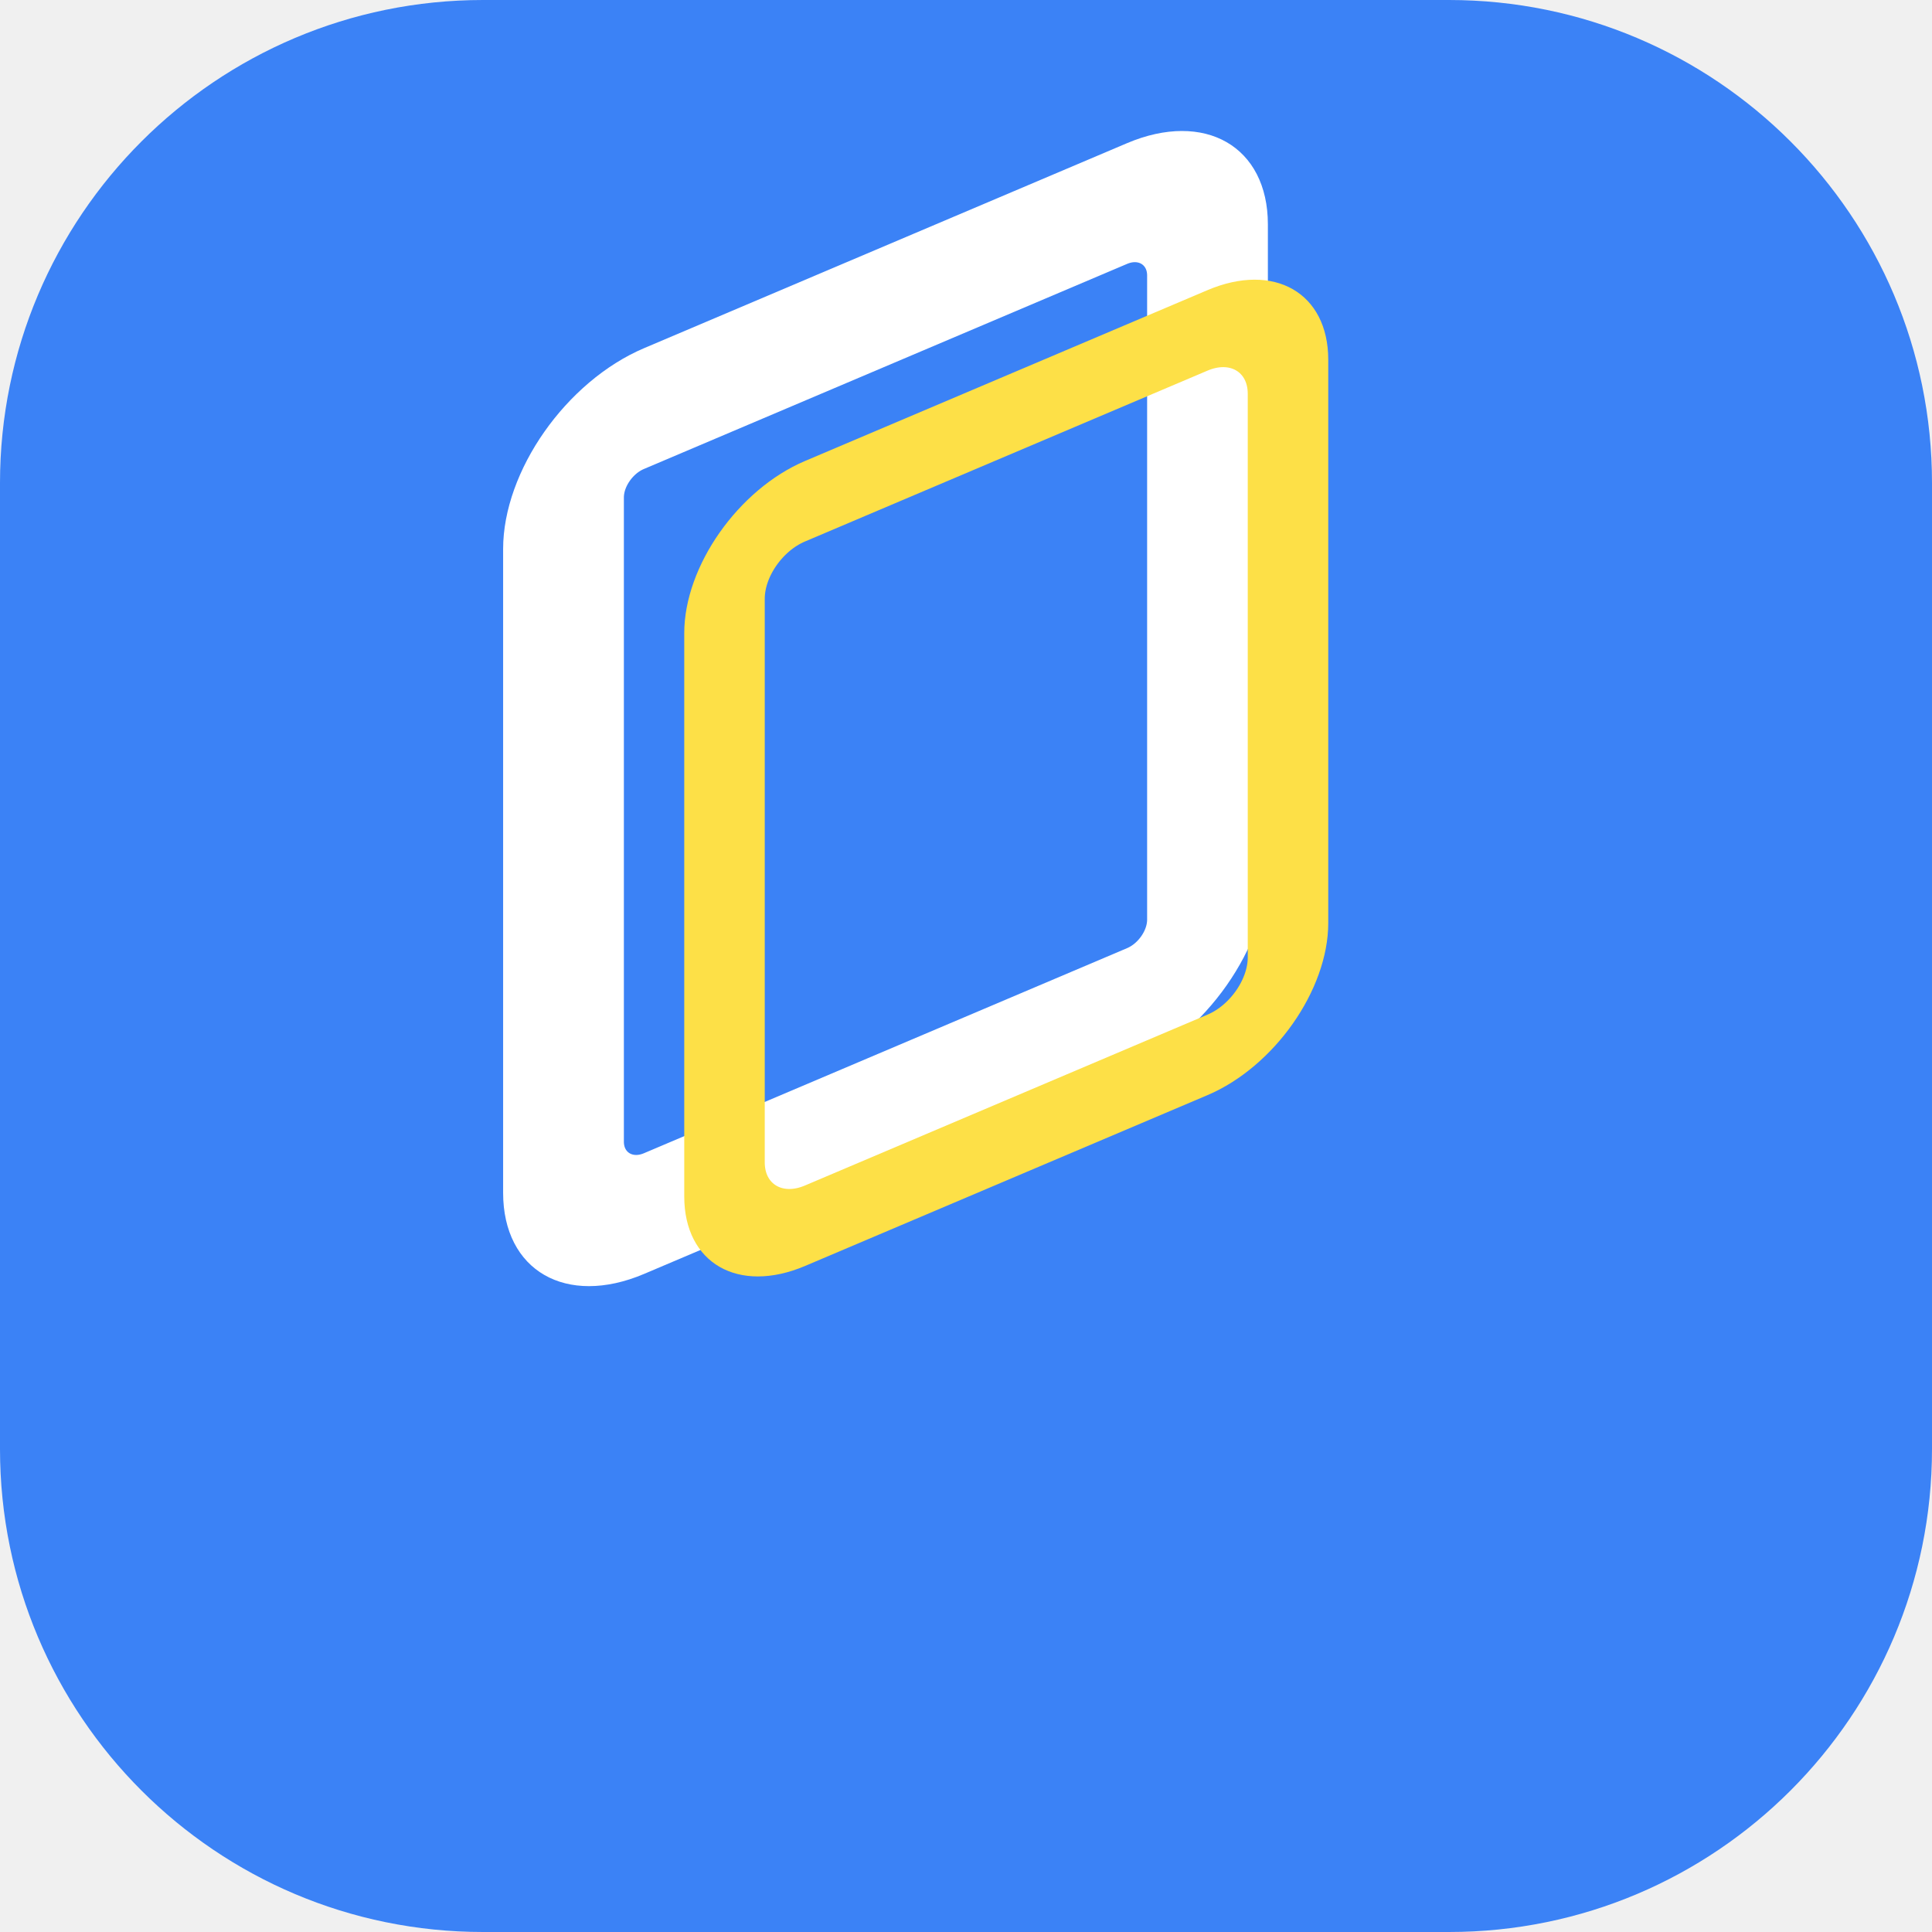
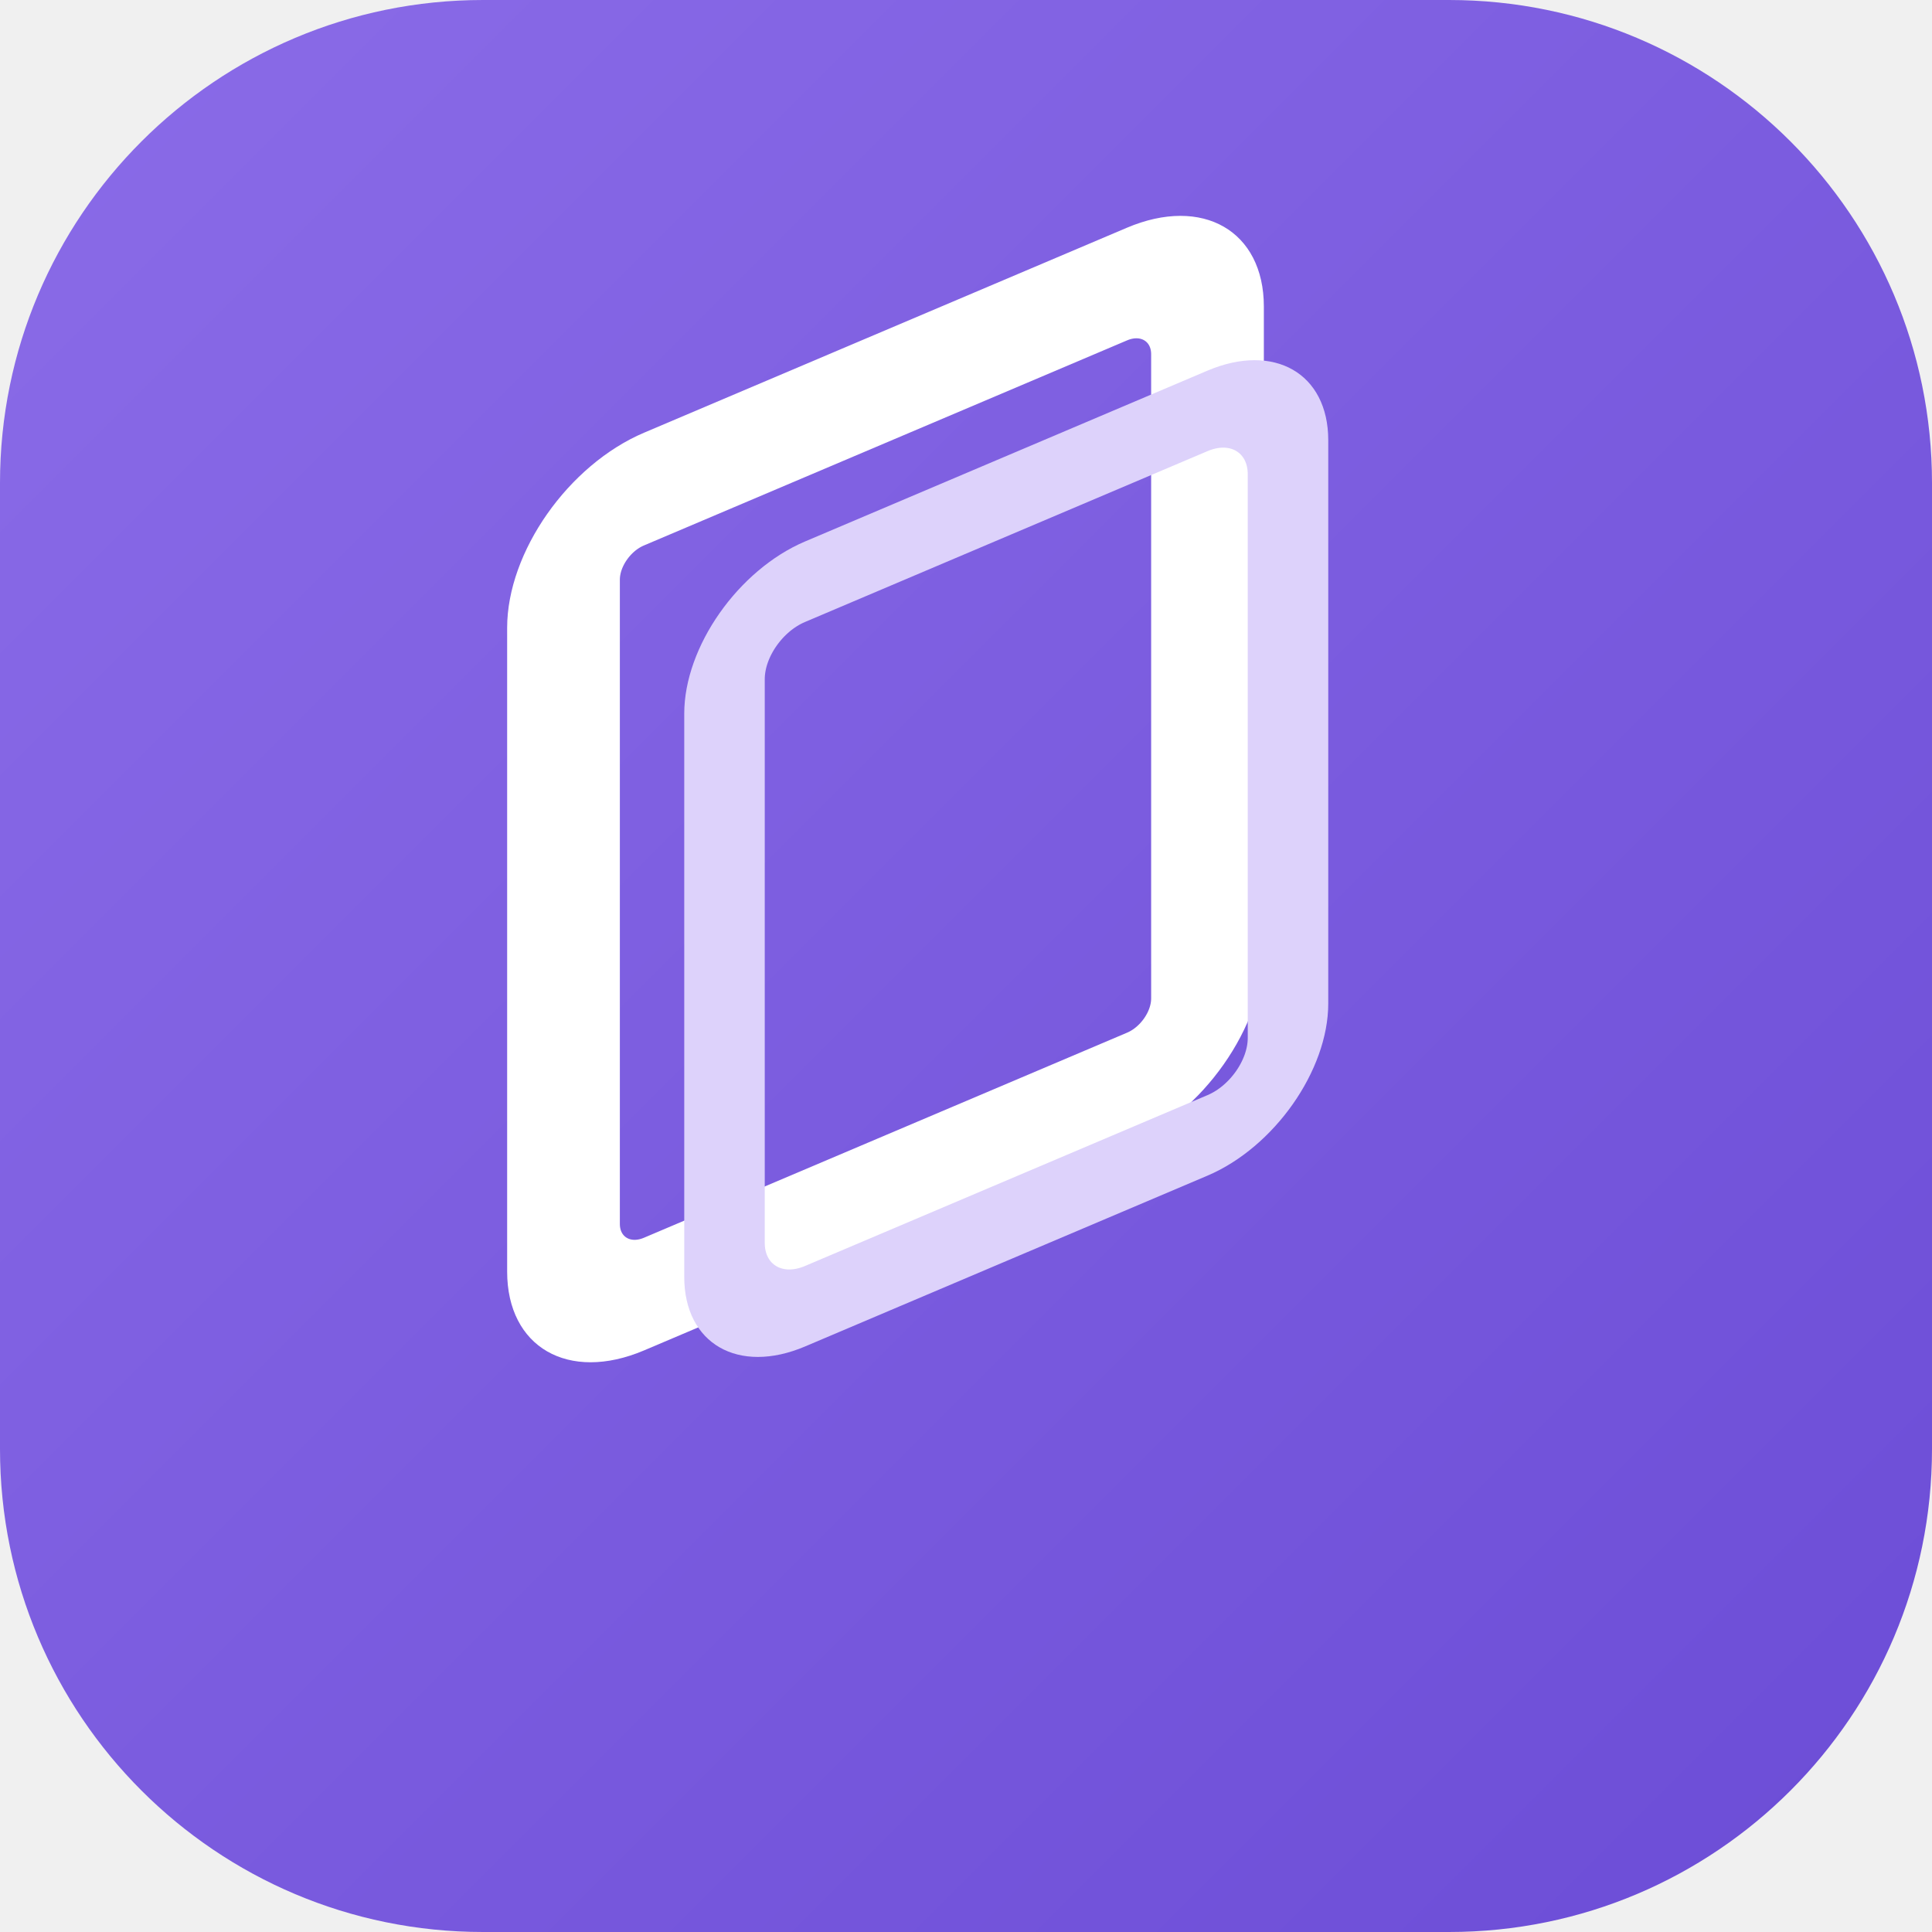
<svg xmlns="http://www.w3.org/2000/svg" viewBox="0 0 48 48">
-   <rect width="48" height="48" rx="12" fill="#3B82F6" />
-   <g transform="translate(14, 11) skewY(-23)">
-     <rect x="0" y="0" width="16" height="20" fill="none" stroke="#FFFFFF" stroke-width="3" rx="2" />
-     <rect x="4" y="4" width="14" height="18" fill="none" stroke="#FDE047" stroke-width="2" rx="2" />
+   <defs>
+     <linearGradient id="hd2-lav" x1="0%" y1="0%" x2="100%" y2="100%">
+       <stop offset="0%" stop-color="#8B6CE8" />
+       <stop offset="100%" stop-color="#6B4CD6" />
+     </linearGradient>
+   </defs>
+   <rect width="48" height="48" rx="12" fill="url(#hd2-lav)" />
+   <g transform="translate(14, 13) skewY(-23)">
+     <rect x="0" y="0" width="16" height="20" fill="none" stroke="#FFFFFF" stroke-width="2.8" rx="2" />
+     <rect x="4" y="4" width="14" height="18" fill="none" stroke="#DDD2FB" stroke-width="2" rx="2" />
  </g>
</svg>
